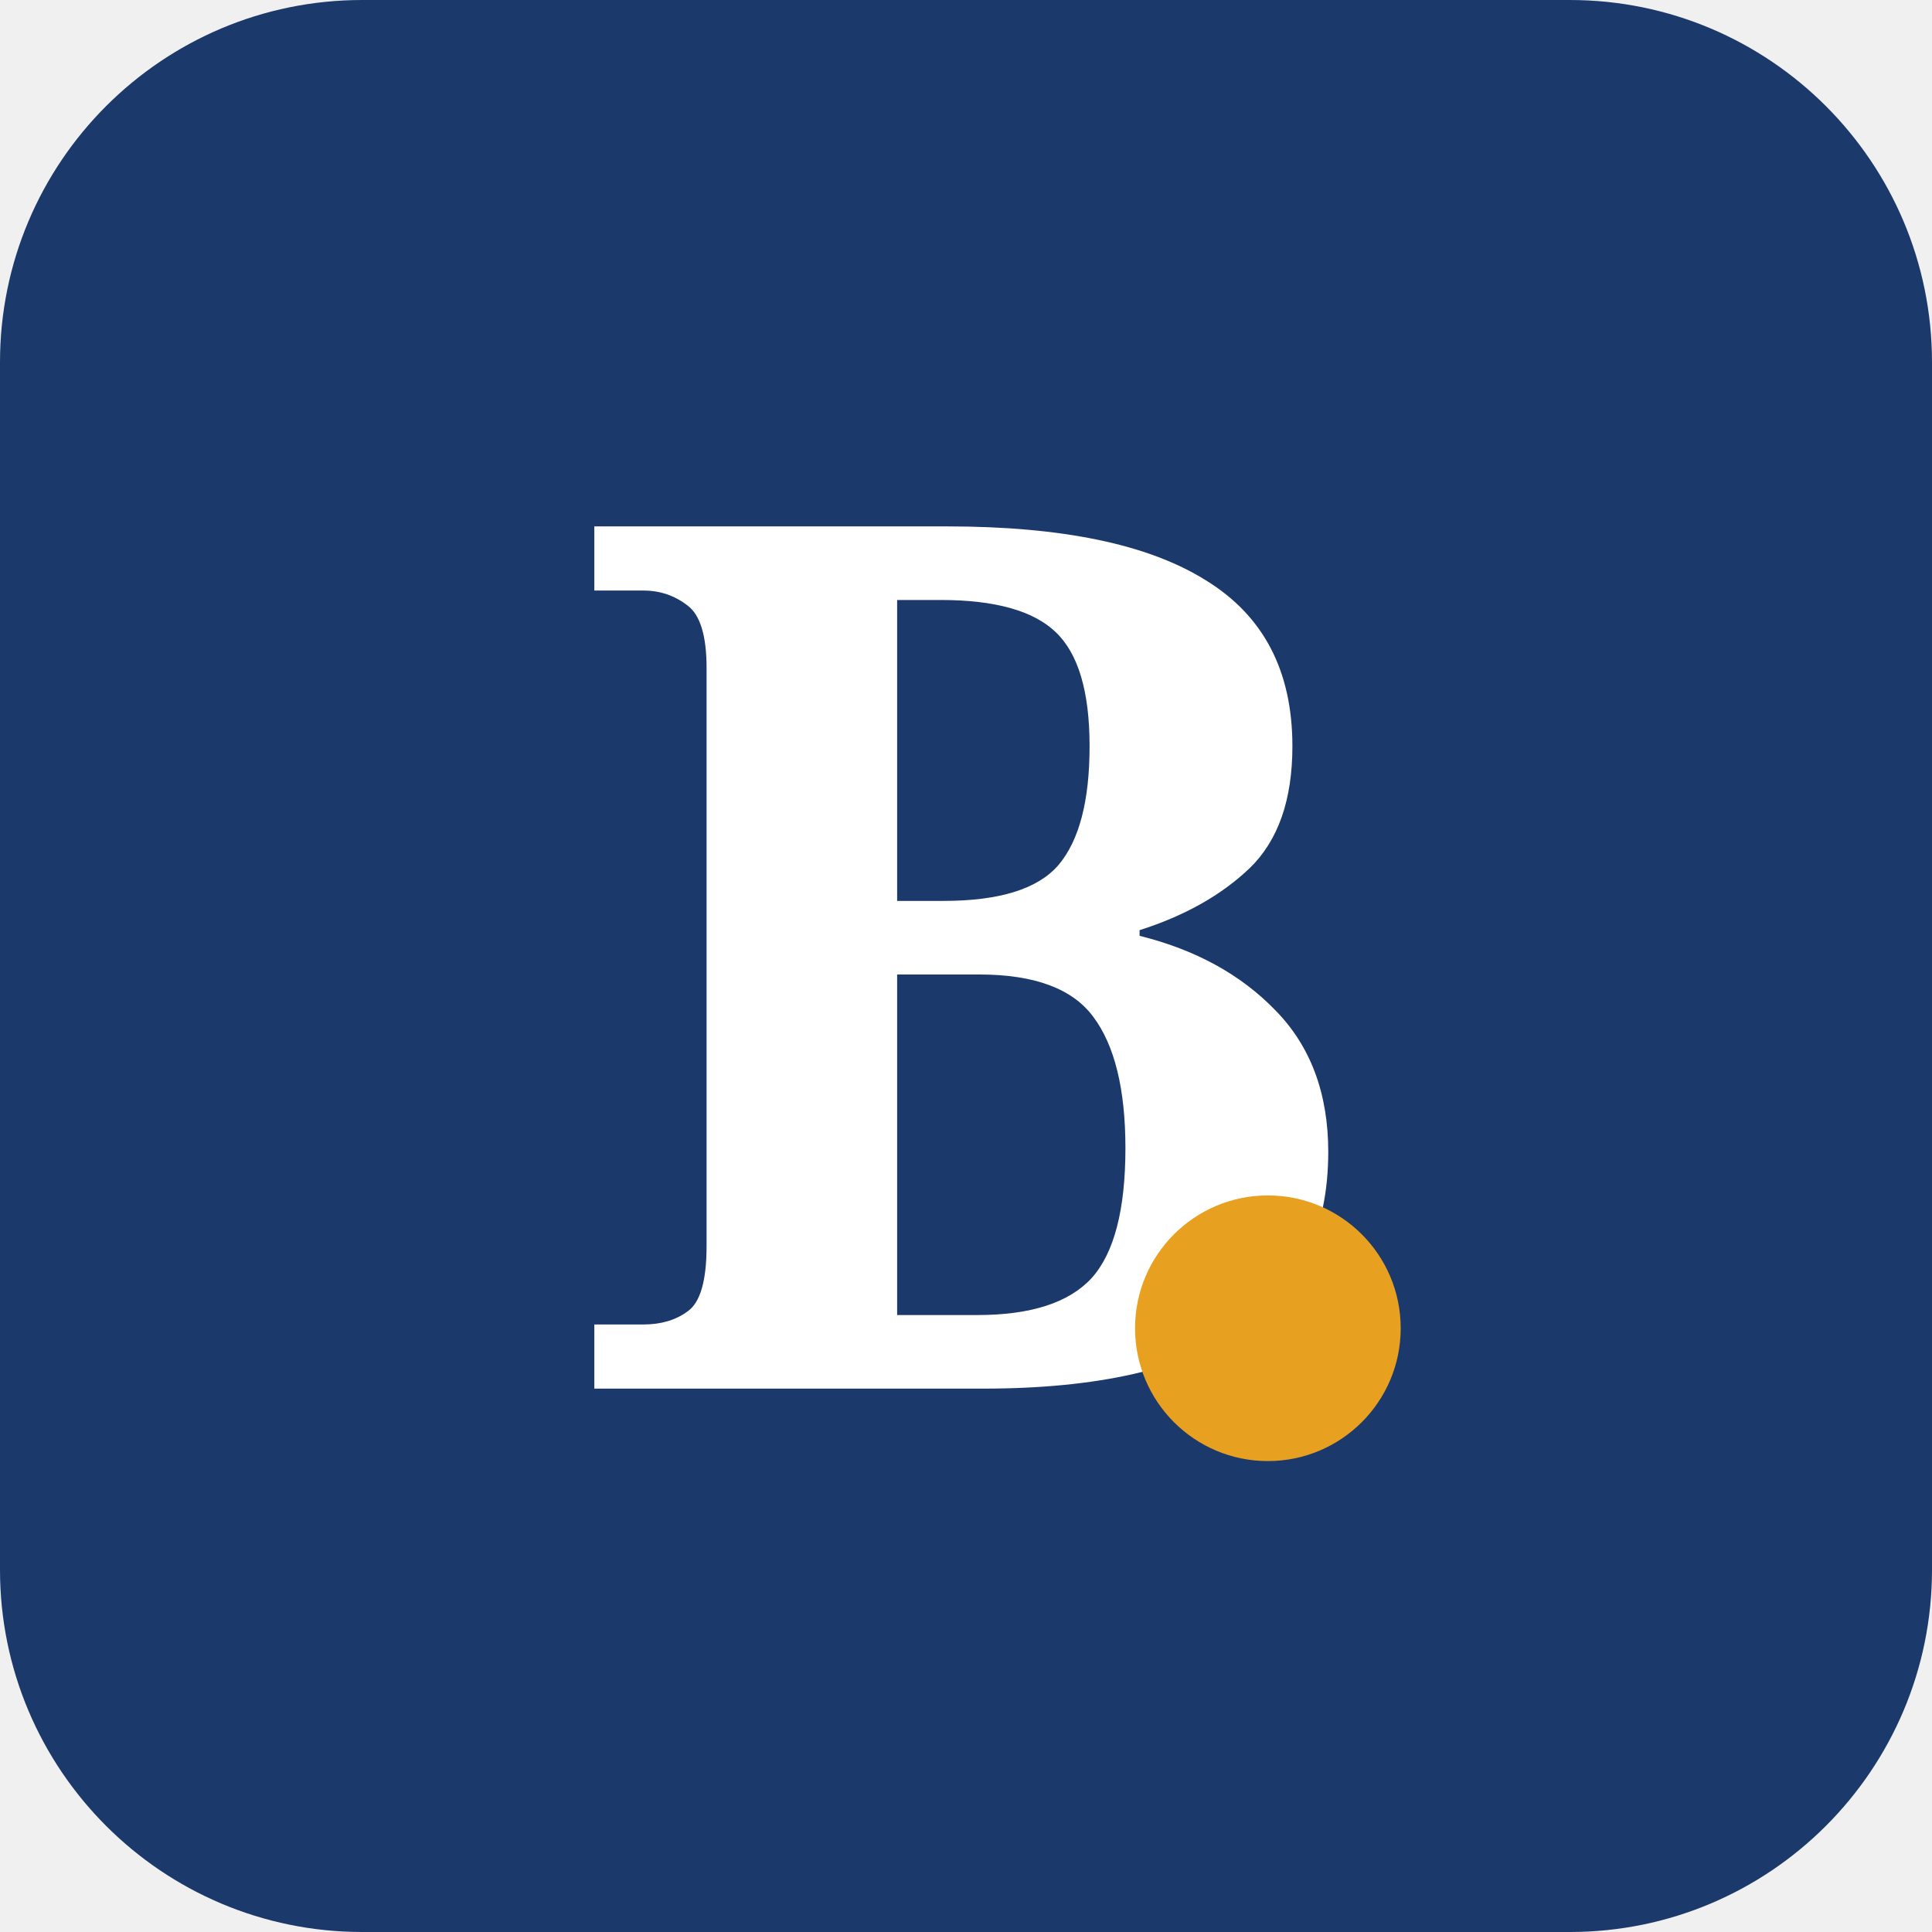
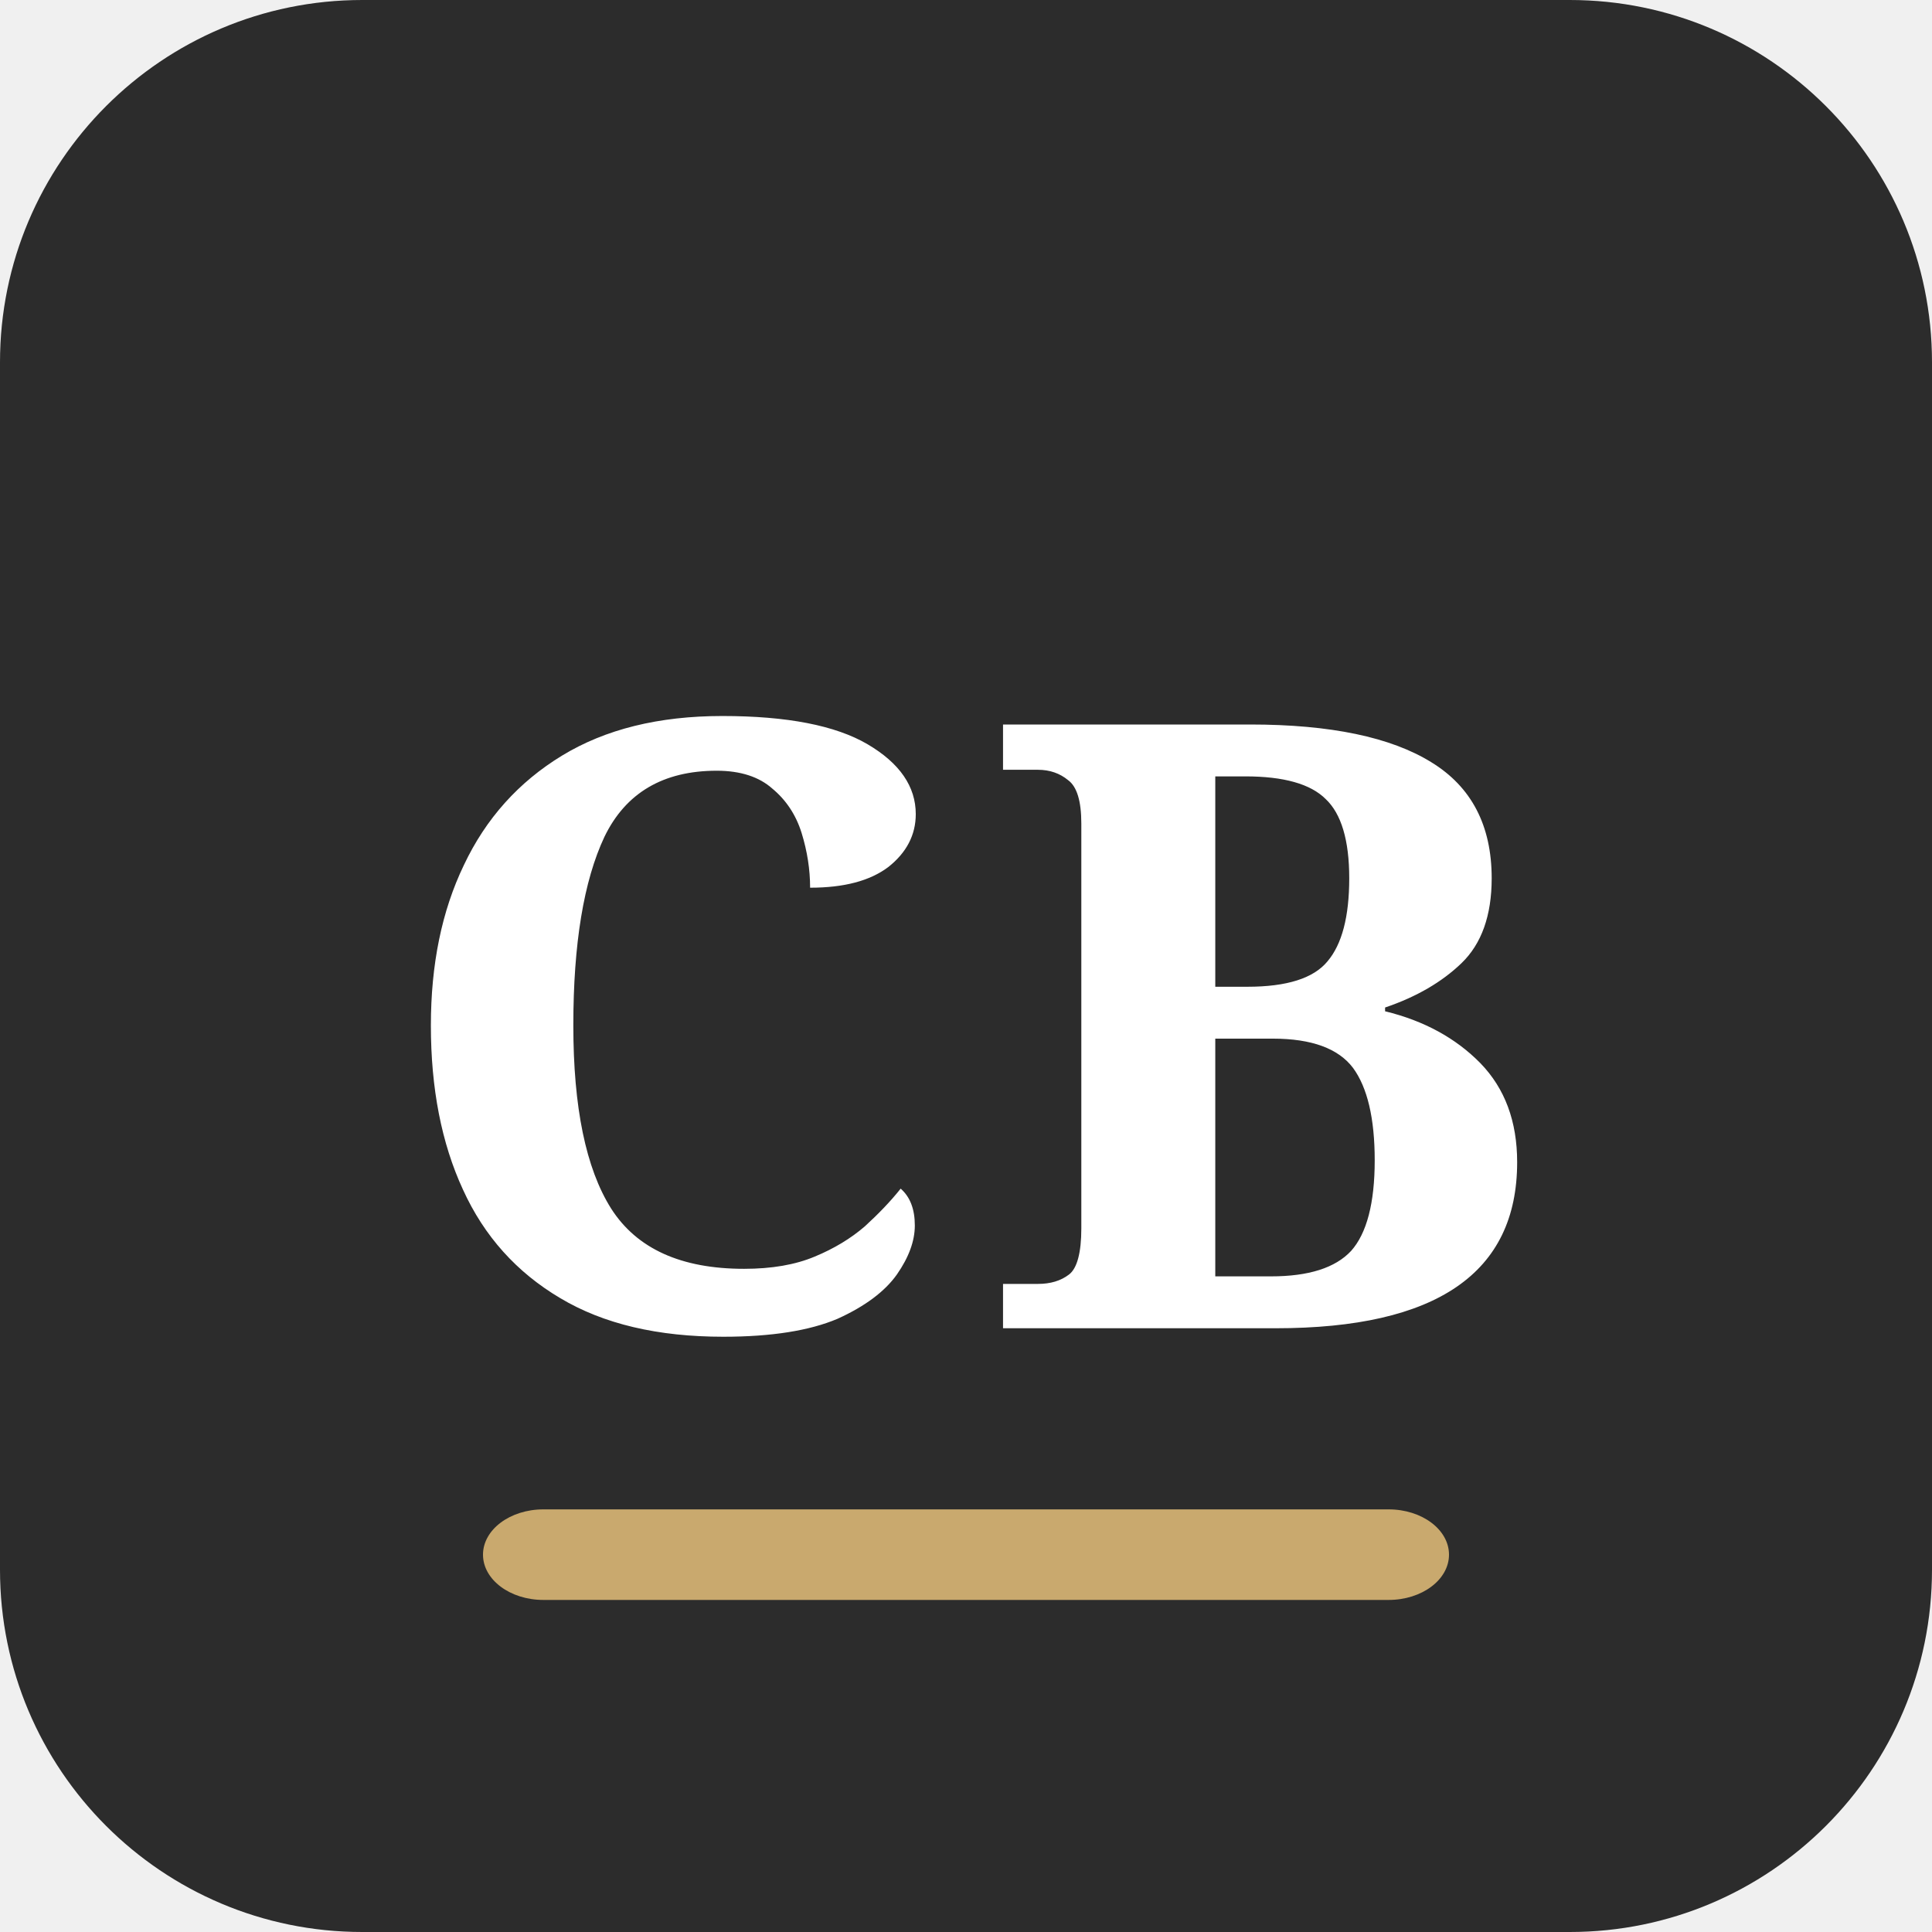
<svg xmlns="http://www.w3.org/2000/svg" viewBox="0 0 32 32">
-   <rect width="32" height="32" rx="6" fill="#1B3A6B" />
-   <text x="16" y="23" font-family="Georgia, serif" font-size="20" font-weight="700" fill="#FFFFFF" text-anchor="middle" letter-spacing="-0.5">B</text>
-   <circle cx="21" cy="22" r="2.2" fill="#E8A020" />
+   <rect width="32" height="32" rx="6" fill="#2C2C2C" />
+   <text x="16" y="22" font-family="Georgia, serif" font-size="14" font-weight="700" fill="#FFFFFF" text-anchor="middle" letter-spacing="0.5">CB</text>
+   <rect x="8" y="25" width="16" height="1.5" rx="1" fill="#C9A96E" />
</svg>
